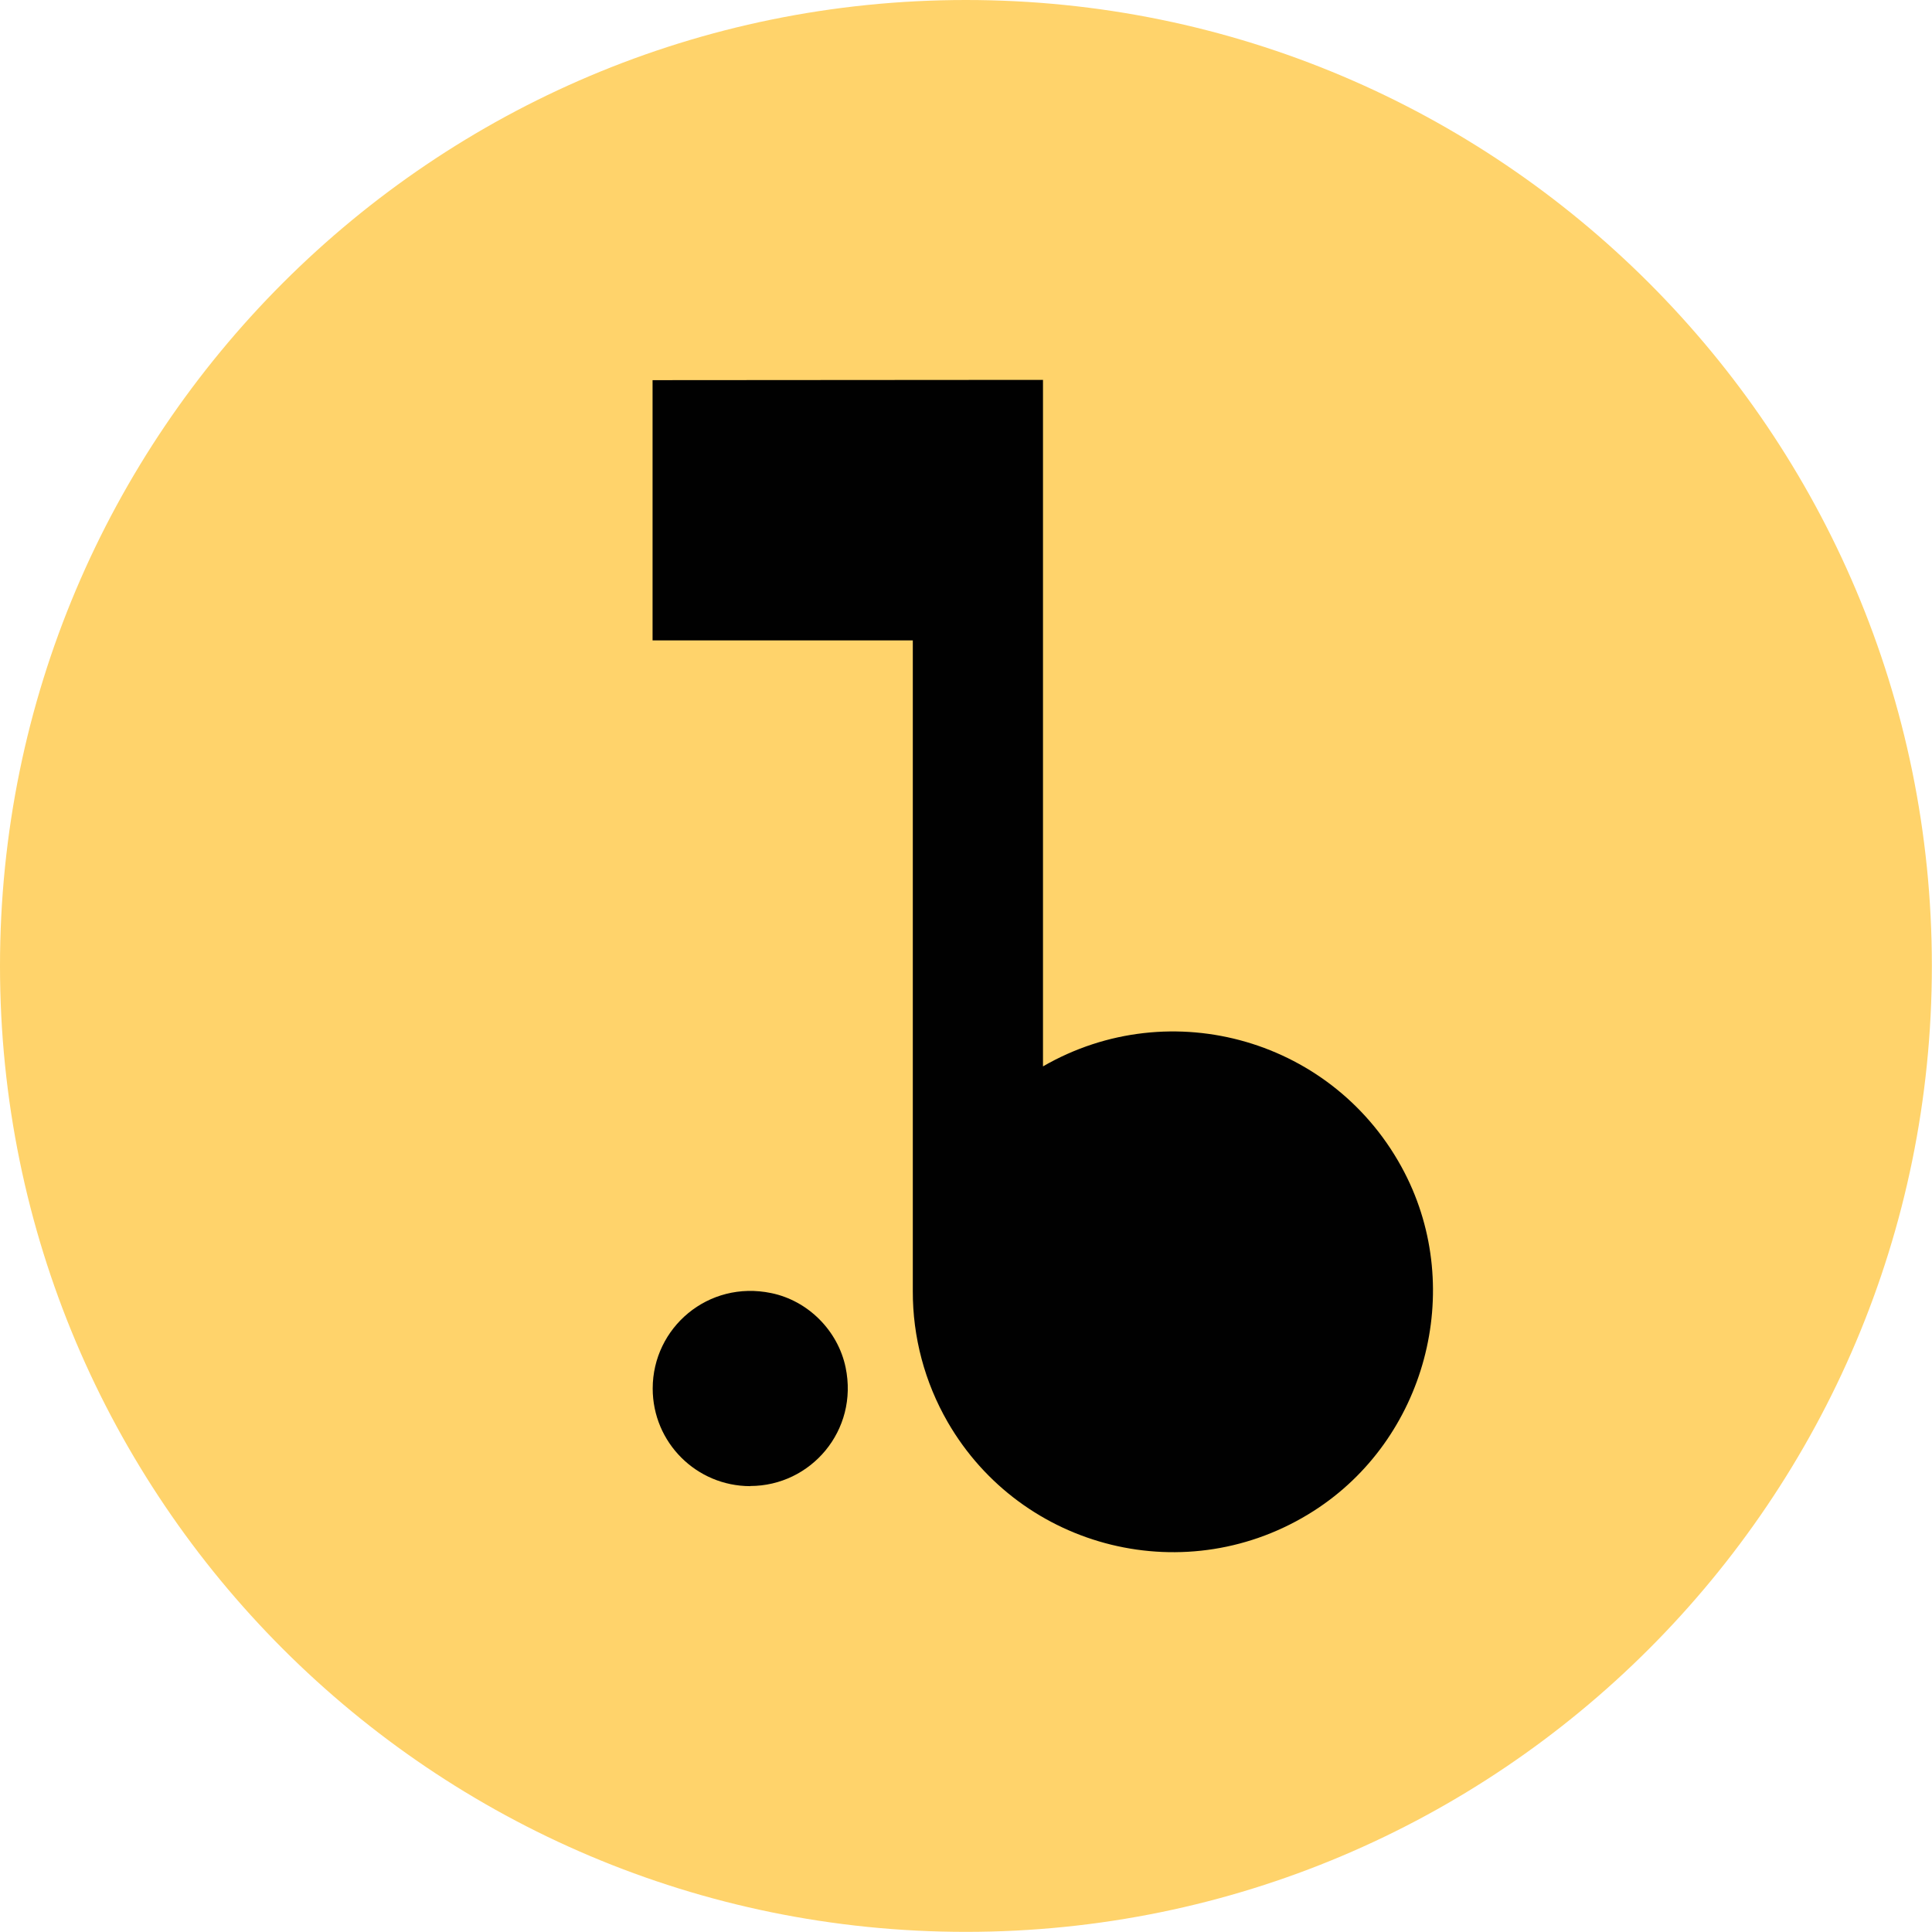
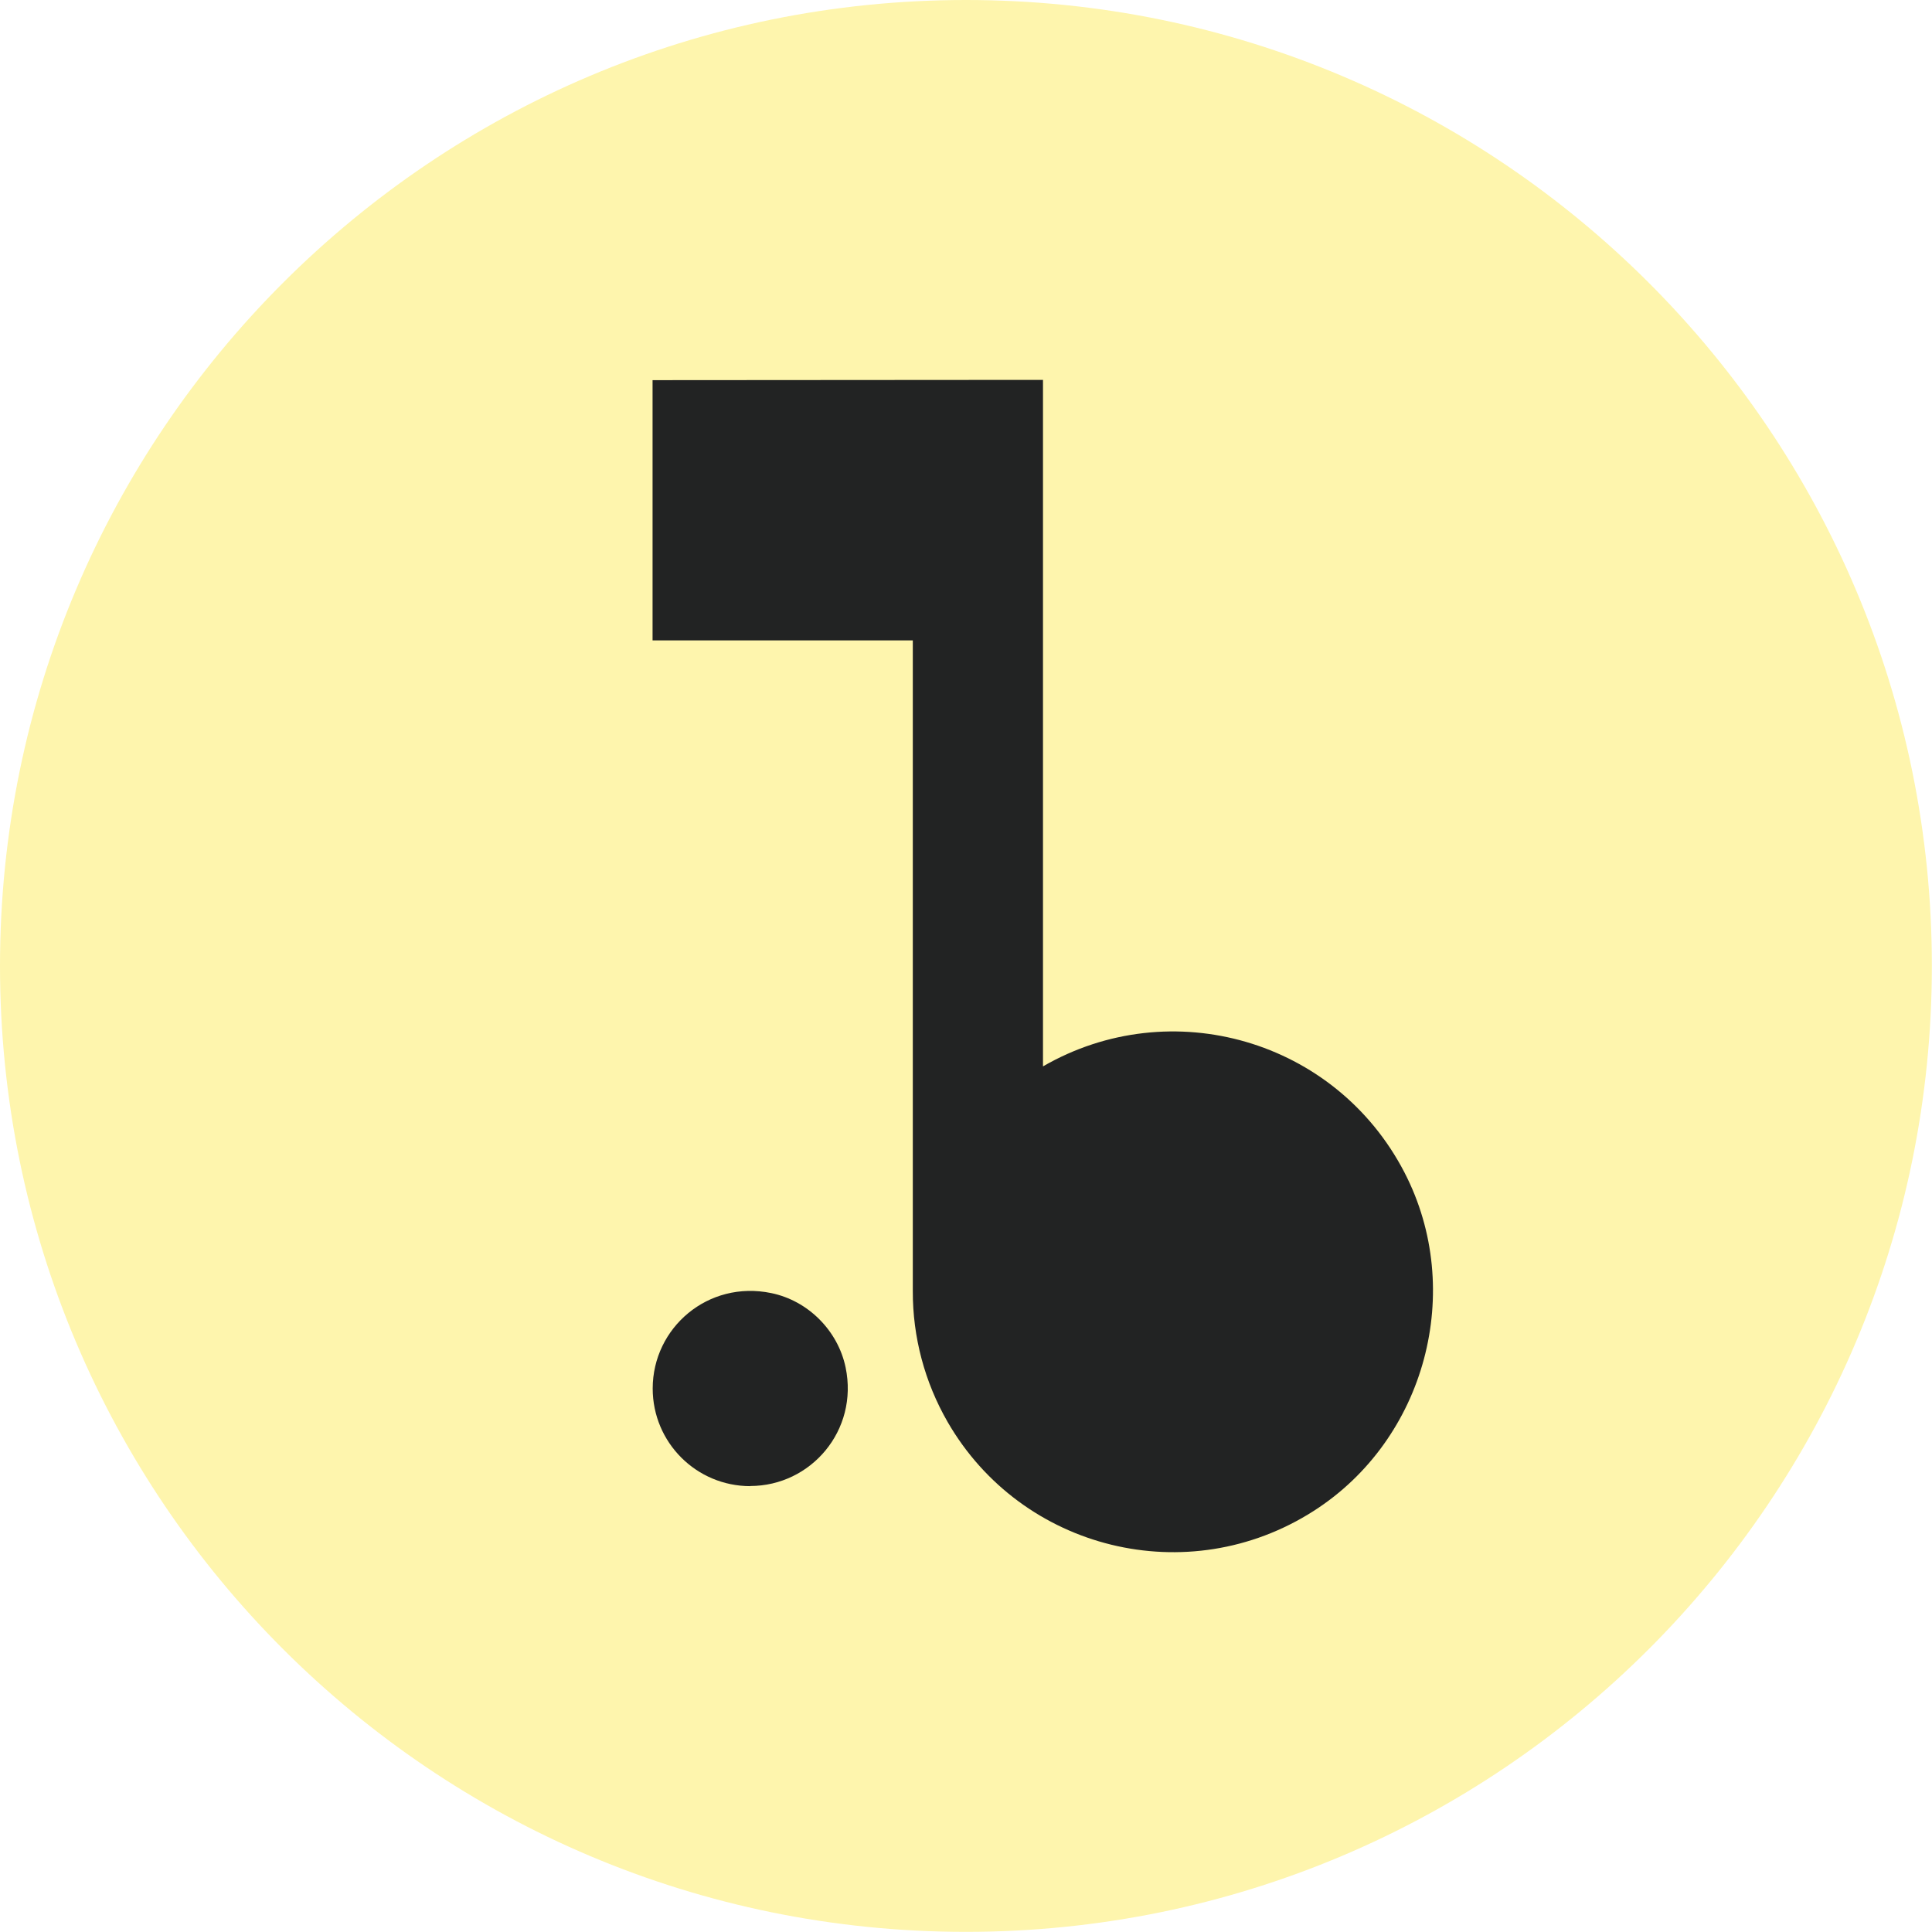
<svg xmlns="http://www.w3.org/2000/svg" id="Calque_2" data-name="Calque 2" viewBox="0 0 142.91 142.91">
  <defs>
    <style>
      .cls-1 {
-         fill: #010101;
+         fill: #222323;
      }

      .cls-2 {
-         fill: #ffd36b;
+         fill: #fef5ad;
      }
    </style>
  </defs>
  <g id="Calque_1-2" data-name="Calque 1">
    <g>
      <circle class="cls-2" cx="71.45" cy="71.45" r="71.45" />
      <path class="cls-1" d="M77.15,28.1v50.78c9.47-5.47,21.65-1.98,26.74,7.85,4.51,8.72,1.56,19.74-6.71,25.03-9.31,5.96-21.61,2.9-27.08-6.57-1.7-2.95-2.59-6.29-2.58-9.69v-48.13h-19.25v-19.25M55.49,109.92c4.49,0,8.03-4.11,7.06-8.77-.57-2.73-2.78-4.94-5.5-5.5-4.67-.97-8.77,2.56-8.77,7.06,0,3.99,3.23,7.22,7.22,7.22" />
    </g>
  </g>
</svg>
